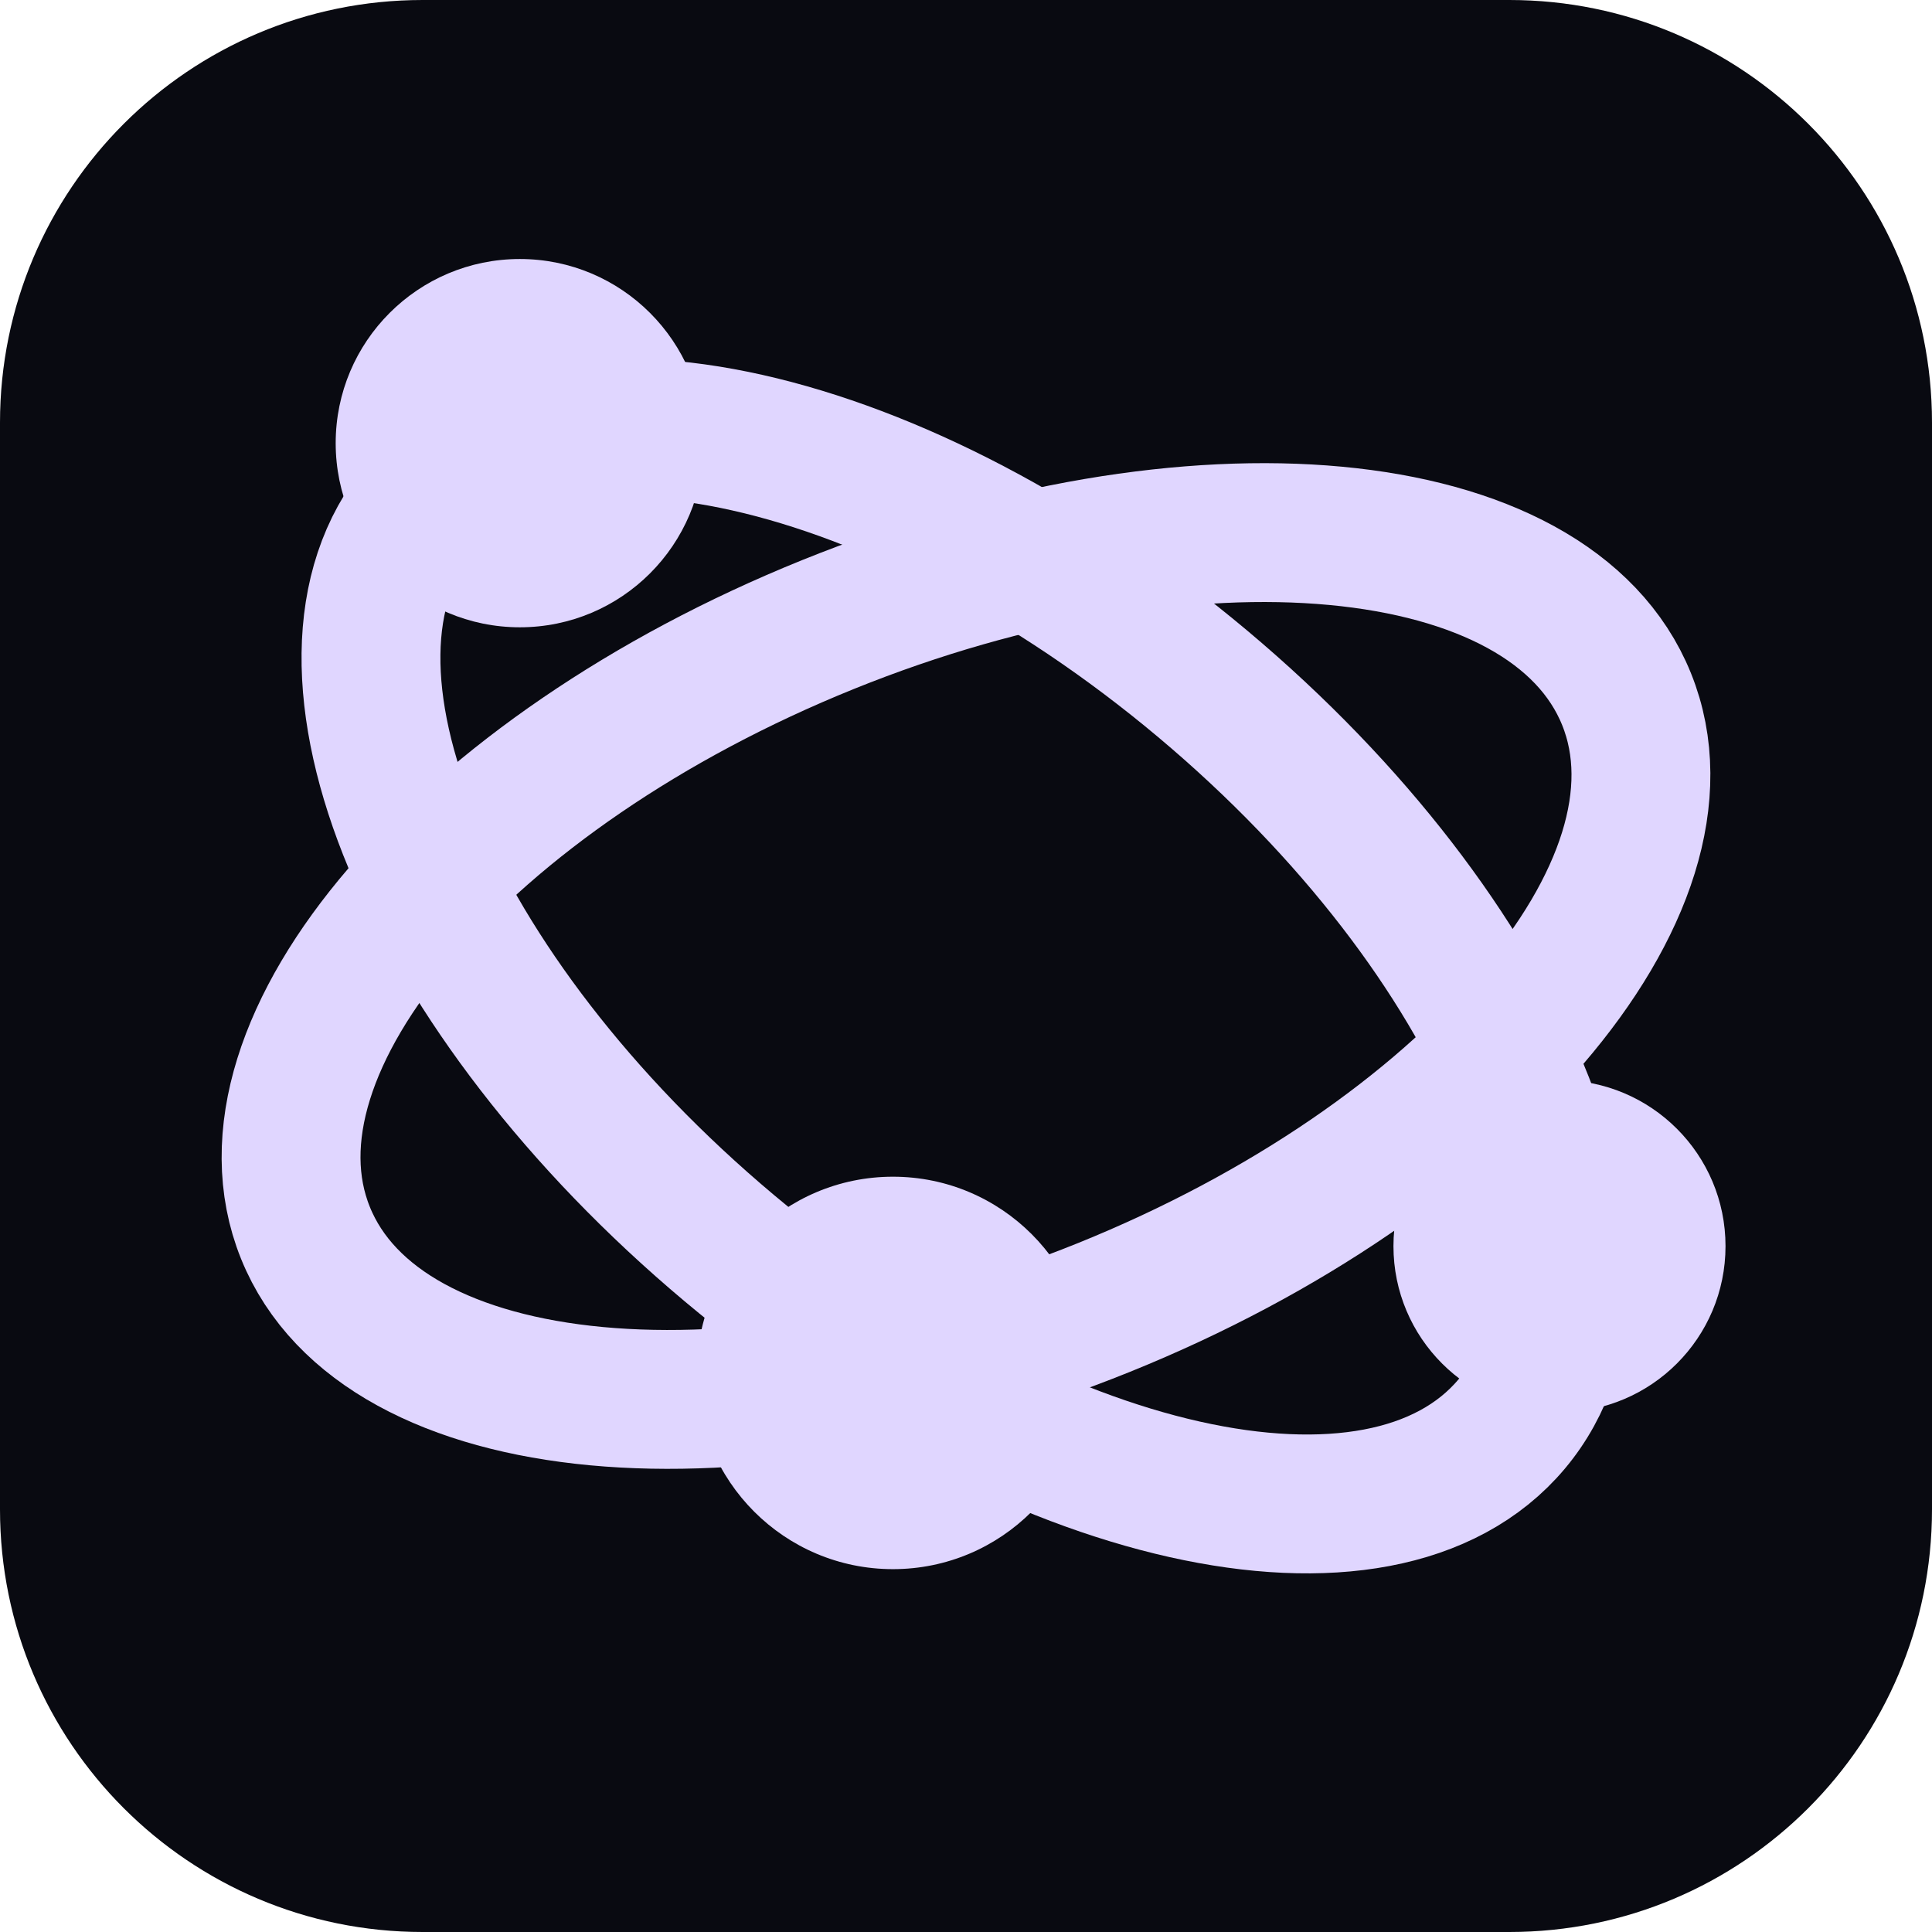
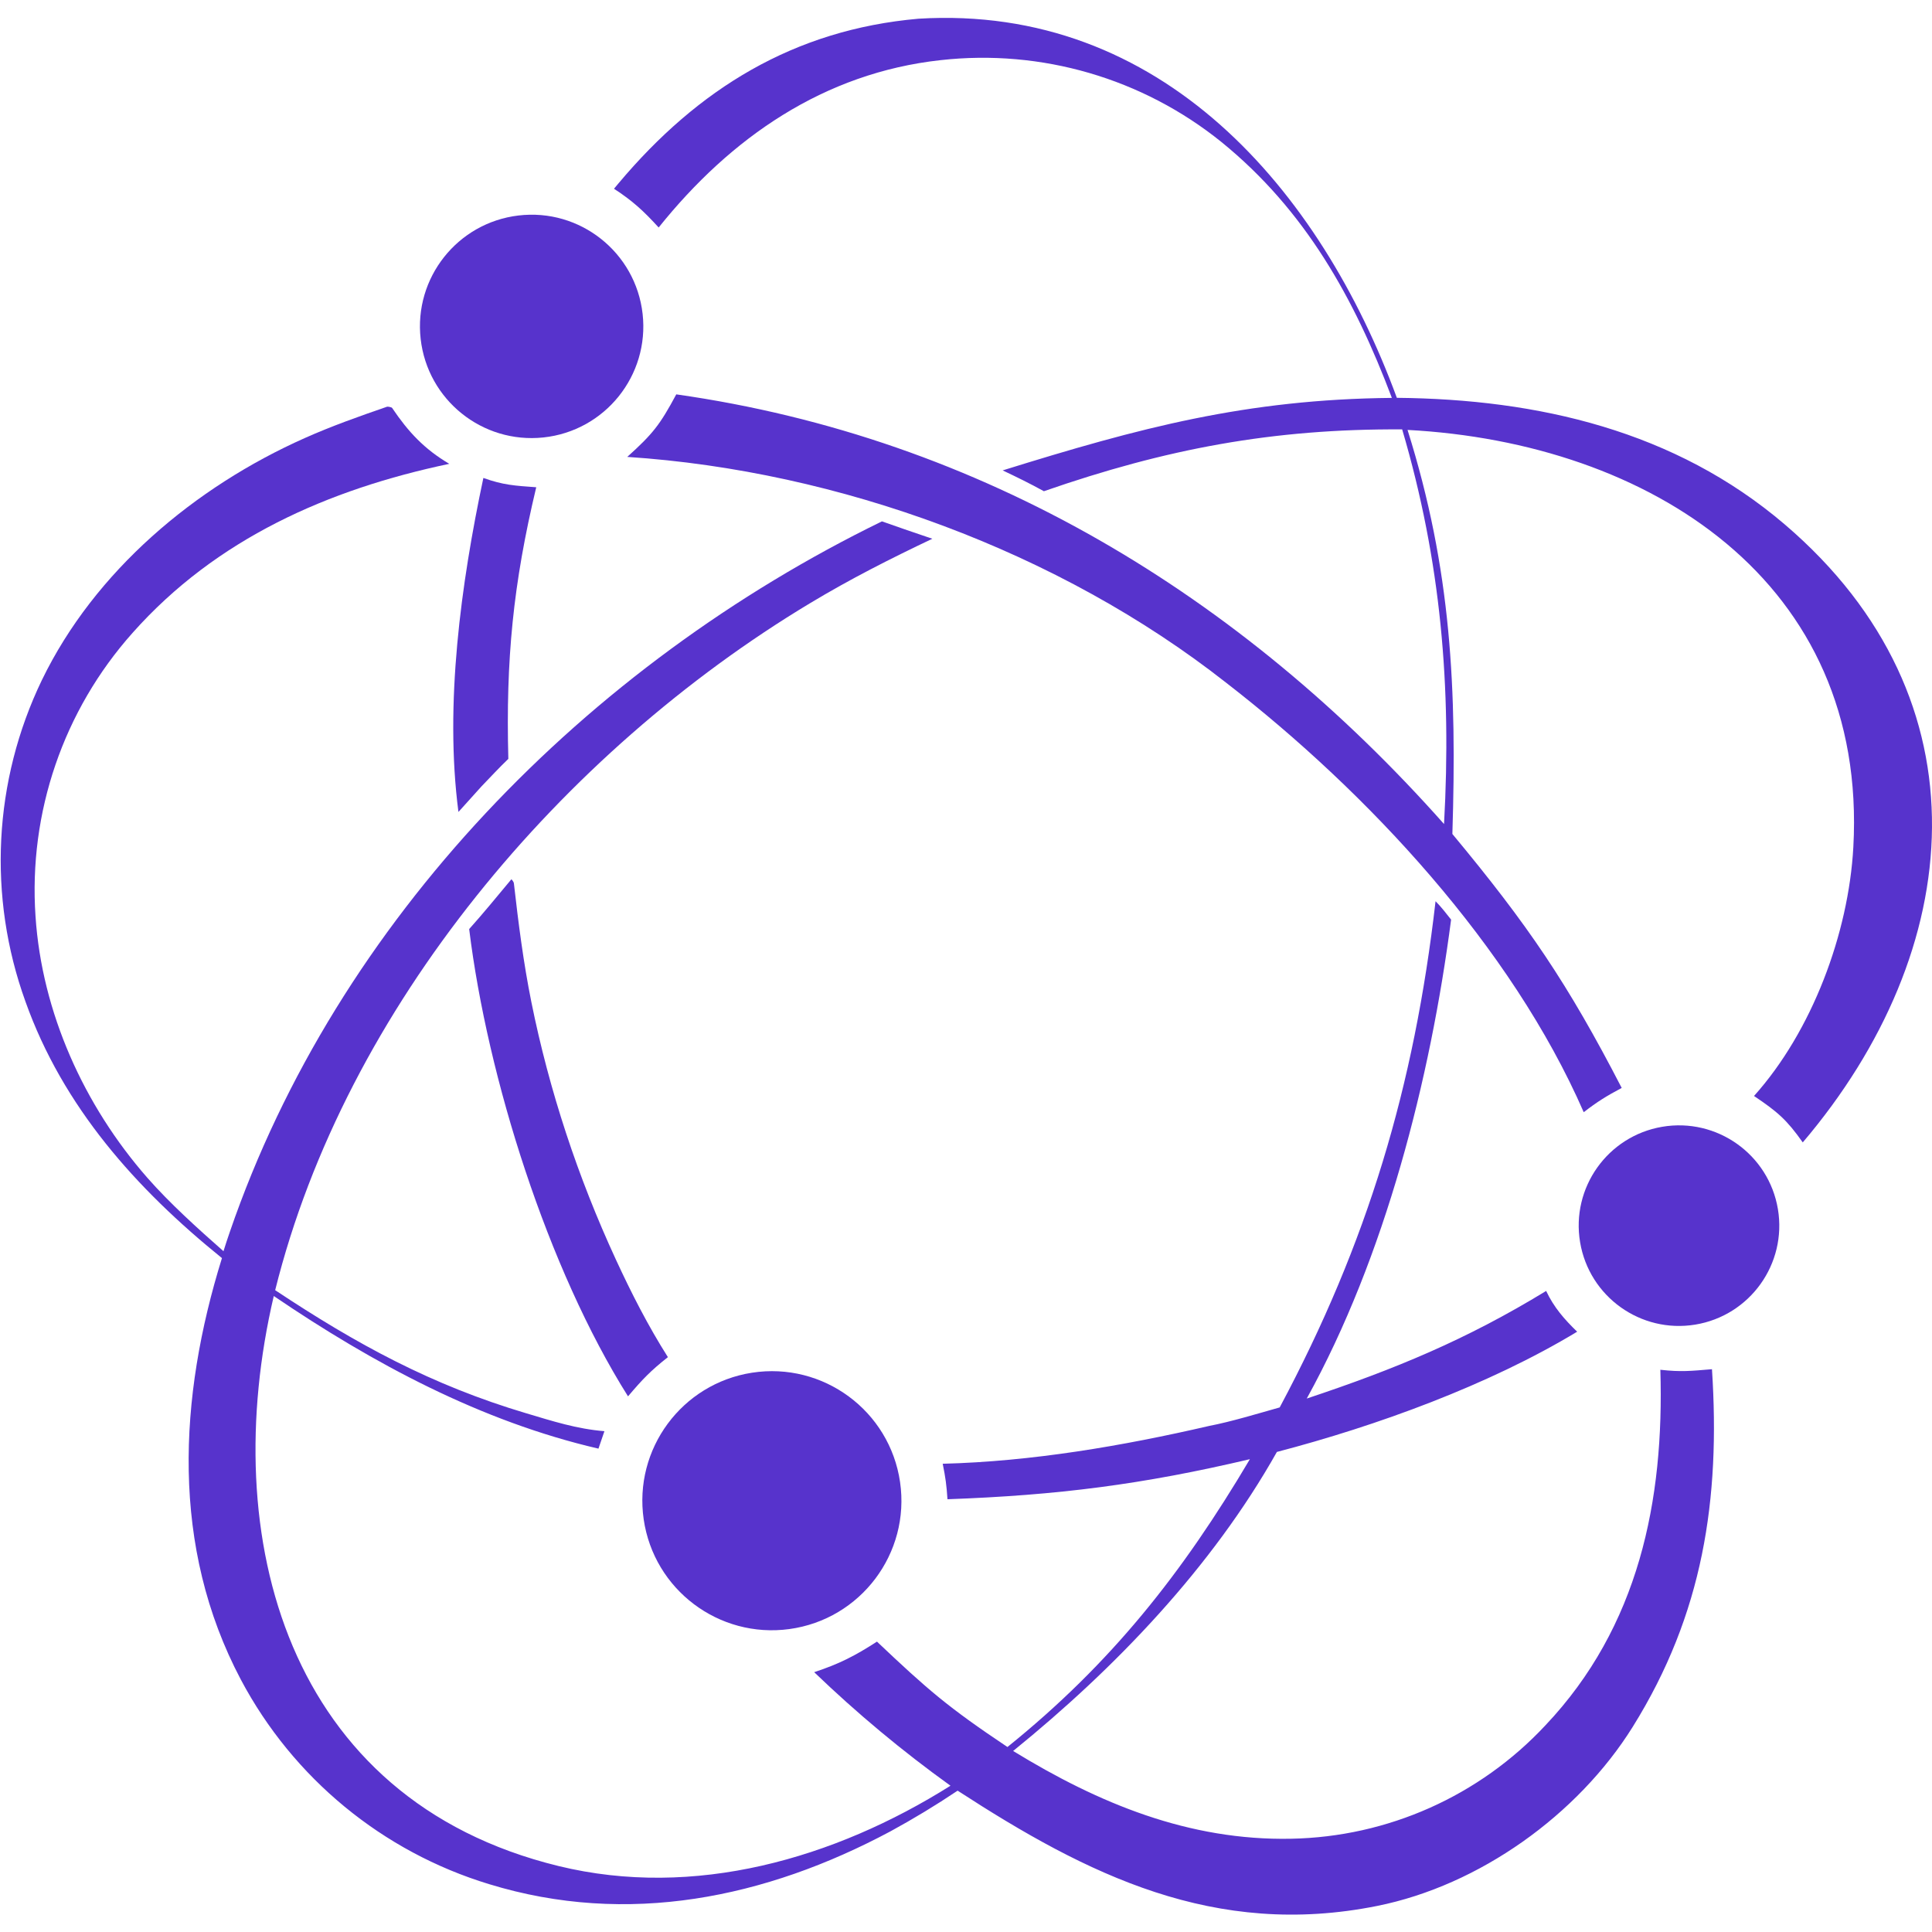
- <svg xmlns="http://www.w3.org/2000/svg" viewBox="0 0 32 32">
-   <rect width="32" height="32" rx="7" fill="#090A11" />
-   <g fill="none" stroke="#E0D6FF" stroke-width="2.3">
-     <ellipse cx="16" cy="16" rx="11.8" ry="6.1" transform="rotate(40 16 16)" />
-     <ellipse cx="16" cy="16" rx="11.8" ry="6.1" transform="rotate(-22 16 16)" />
-   </g>
-   <g fill="#E0D6FF">
-     <circle cx="8.61" cy="7.34" r="3.05" />
-     <circle cx="25.83" cy="20.64" r="2.75" />
-     <circle cx="14.79" cy="22.74" r="3.25" />
+ <svg xmlns="http://www.w3.org/2000/svg" viewBox="0 0 2730.667 2730.667">
+   <style>svg{color:#5733CC}@media (prefers-color-scheme:dark){svg{color:#E0D6FF}}</style>
+   <g fill="currentColor" fill-rule="nonzero">
+     <path d="m 0,0 c 1.318,0.195 4.859,-0.527 5.359,-1.267 17.169,-25.484 34.179,-43.696 60.623,-59.28 -128.367,-27.01 -247.045,-79.371 -335.684,-179.115 -73.353,-82.233 -110.462,-190.559 -102.941,-300.494 6.752,-102.007 51.443,-200.651 118.547,-277.196 23.773,-27.114 53.625,-53.972 80.702,-77.84 2.134,6.874 4.382,13.712 6.745,20.513 113.966,331.697 378.933,600.79 691.255,753.144 17.758,-6.287 35.567,-12.43 53.423,-18.427 -45.136,-21.463 -86.978,-42.652 -129.828,-68.435 -262.113,-157.718 -491.929,-427.548 -566.791,-728.112 86.411,-57.364 165.861,-100.651 266.154,-130.499 27.706,-8.26 53.709,-16.648 82.859,-18.963 l -6.32,-18.508 c -124.516,28.828 -239.184,90.44 -344.176,161.788 -59.892,-255.491 13.14,-533.792 301.861,-604.247 143.772,-35.082 292.418,7.713 415.478,85.133 -50.956,36.632 -99.241,76.855 -144.484,120.361 26.586,8.789 43.281,17.322 66.538,32.401 53.786,-50.926 75.265,-69.561 138.336,-111.718 110.131,88.689 185.637,184.526 256.986,305.105 -113.742,-26.822 -203.871,-38.272 -320.567,-42.466 -1.04,15.298 -2.024,22.591 -5.051,37.616 94.396,2.407 190.761,18.89 282.513,40.114 23.084,4.413 51.912,13.183 74.704,19.601 93.192,174.442 142.642,340.205 165.216,536.593 6.163,-6.199 11.049,-12.674 16.483,-19.502 -22.136,-169.538 -69.799,-357.017 -153.017,-507.682 93.192,31.034 169.154,62.359 253.758,114.07 8.315,-17.522 19.164,-29.921 32.876,-43.214 -93.521,-56.597 -212.934,-99.939 -318.288,-127.453 -68.832,-122.294 -171.178,-229.162 -279.596,-316.994 90.585,-55.522 186.33,-95.198 294.73,-93.028 102.382,1.933 199.623,45.292 269.476,120.178 99.027,104.571 126.104,238.206 121.874,376.946 21.808,-2.48 32.693,-1.258 54.72,0.602 8.971,-137.92 -9.427,-259.484 -83.967,-379.061 -58.202,-93.375 -162.699,-168.152 -270.898,-189.886 -172.181,-34.553 -307.092,32.766 -444.775,122.184 -23.066,-15.462 -46.819,-29.849 -71.188,-43.123 -132.297,-70.746 -278.626,-100.996 -425.395,-55.995 -113.04,34.352 -207.739,112.319 -263.153,216.671 -74.736,141.183 -66.075,299.015 -20.112,446.981 -90.824,73.409 -168.517,160.184 -208.311,272.011 -40.231,111.277 -33.958,234.059 17.401,340.65 56.048,115.746 162.342,204.839 278.631,256.586 C -58.523,-20.453 -29.752,-10.26 0,0" transform="matrix(1.333333,0,0,-1.333333,547.054,574.8488)" />
+     <path d="m 0,0 c 257.316,15.641 425.96,-180.948 507.1,-401.875 149.68,-1.397 294.894,-34.872 411.207,-134.215 217.911,-186.104 191.892,-451.861 19.072,-655.076 -17.139,24.215 -26.803,32.475 -51.674,49.214 61.484,68.577 100.231,172.18 105.282,263.75 15.535,281.762 -216.252,428.699 -472.546,442.307 46.624,-148.266 52.295,-274.989 47.517,-428.318 80.156,-96.46 122.257,-158.418 179.493,-269.206 -16.392,-8.753 -25.691,-14.478 -40.26,-25.728 -76.709,175.7 -228.888,338.992 -378.988,455.218 -176.867,138.999 -410.817,224.701 -634.893,239.427 27.165,24.504 34.61,33.984 51.95,66.299 323.951,-45.992 598.697,-213.106 813.855,-455.465 8.078,145.629 -3.227,278.671 -44.381,418.332 -137.336,0.815 -250.604,-20.655 -379.772,-65.544 -15.116,8.332 -28.207,14.723 -43.724,22.075 145.359,45.236 258.262,75.366 412.592,76.852 -39.786,105.339 -91.569,198.822 -180.623,271.201 -83.674,67.525 -190.871,98.79 -297.72,86.832 -123.829,-13.602 -222.568,-82.199 -298.9,-177.401 -16.015,17.563 -27.569,28.213 -47.348,41.075 l 4.865,5.826 C -233.661,-74.197 -132.019,-11.617 0,0" transform="matrix(1.333333,0,0,-1.333333,1298.162,26.4464)" />
+     <path d="m 0,0 c 75.444,11.706 145.956,-40.369 156.95,-115.912 10.995,-75.56 -41.749,-145.56 -117.403,-155.843 -74.64,-10.138 -143.51,41.755 -154.357,116.294 C -125.658,-80.921 -74.432,-11.56 0,0" transform="matrix(1.333333,0,0,-1.333333,1062.874,1940.175)" />
+     <path d="m 0,0 c 65.242,7.809 124.361,-39.007 131.713,-104.302 7.352,-65.295 -39.875,-124.086 -105.221,-130.982 -64.703,-6.829 -122.79,39.835 -130.069,104.488 C -110.857,-66.143 -64.602,-7.731 0,0" transform="matrix(1.333333,0,0,-1.333333,732.6491,304.5935)" />
+     <path d="m 0,0 c 58.02,9.937 113.067,-29.156 122.786,-87.212 9.719,-58.056 -29.575,-112.958 -87.65,-122.476 -57.8,-9.481 -112.374,29.575 -122.038,87.34 C -96.584,-64.584 -57.728,-9.883 0,0" transform="matrix(1.333333,0,0,-1.333333,2349.156,1592.616)" />
+     <path d="m 0,0 c 0.955,-0.919 2.478,-2.941 2.617,-4.168 4.757,-42.086 10.15,-84.307 18.523,-125.88 18.93,-93.977 49.368,-185.93 89.544,-272.941 16.385,-35.501 34.245,-70.546 55.21,-103.586 -18.44,-14.55 -27.03,-23.576 -42.279,-41.555 C 38.535,-412.926 -25.403,-210.569 -44.769,-52.792 -29.701,-35.993 -14.505,-17.368 0,0" transform="matrix(1.333333,0,0,-1.333333,722.8125,1242.74)" />
+     <path d="M 0,0 C 21.045,-7.578 33.492,-8.231 56.043,-9.874 31.522,-112.455 23.707,-192.534 26.464,-297.795 17.123,-306.708 7.096,-317.553 -1.978,-326.947 l -24.439,-27.11 C -41.345,-239.996 -23.693,-111.738 0,0" transform="matrix(1.333333,0,0,-1.333333,683.1896,675.5184)" />
  </g>
</svg>
